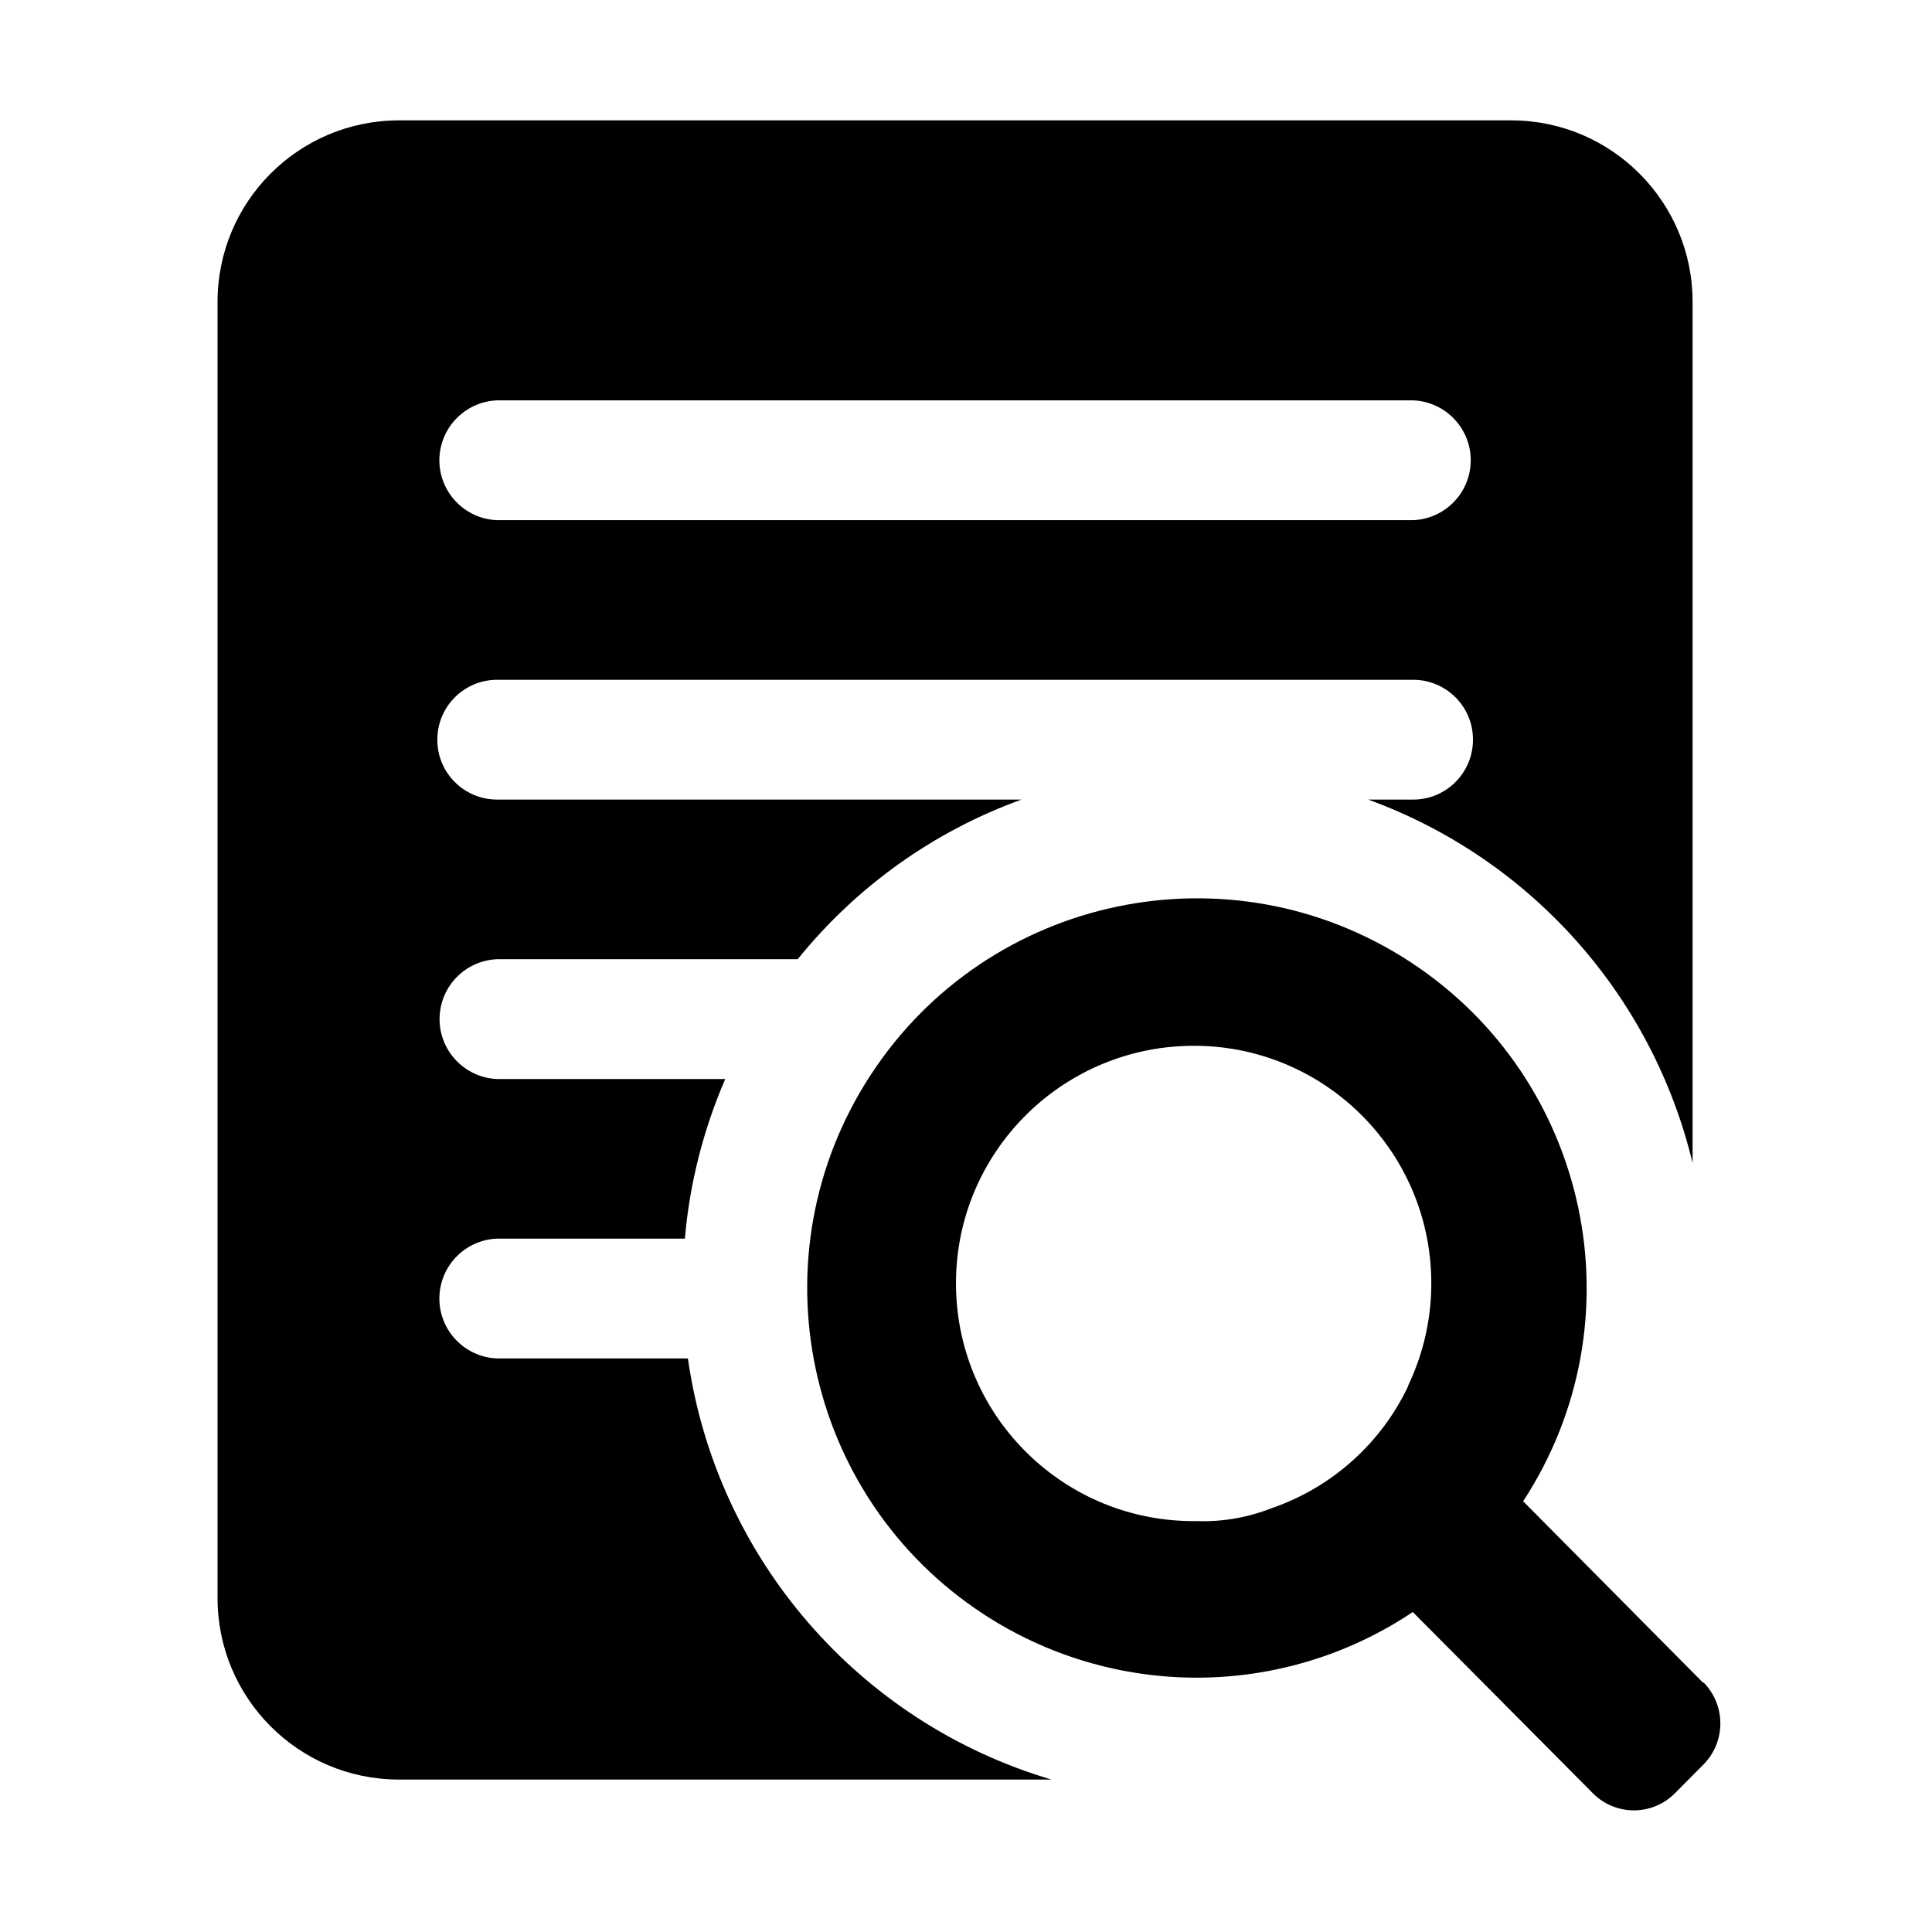
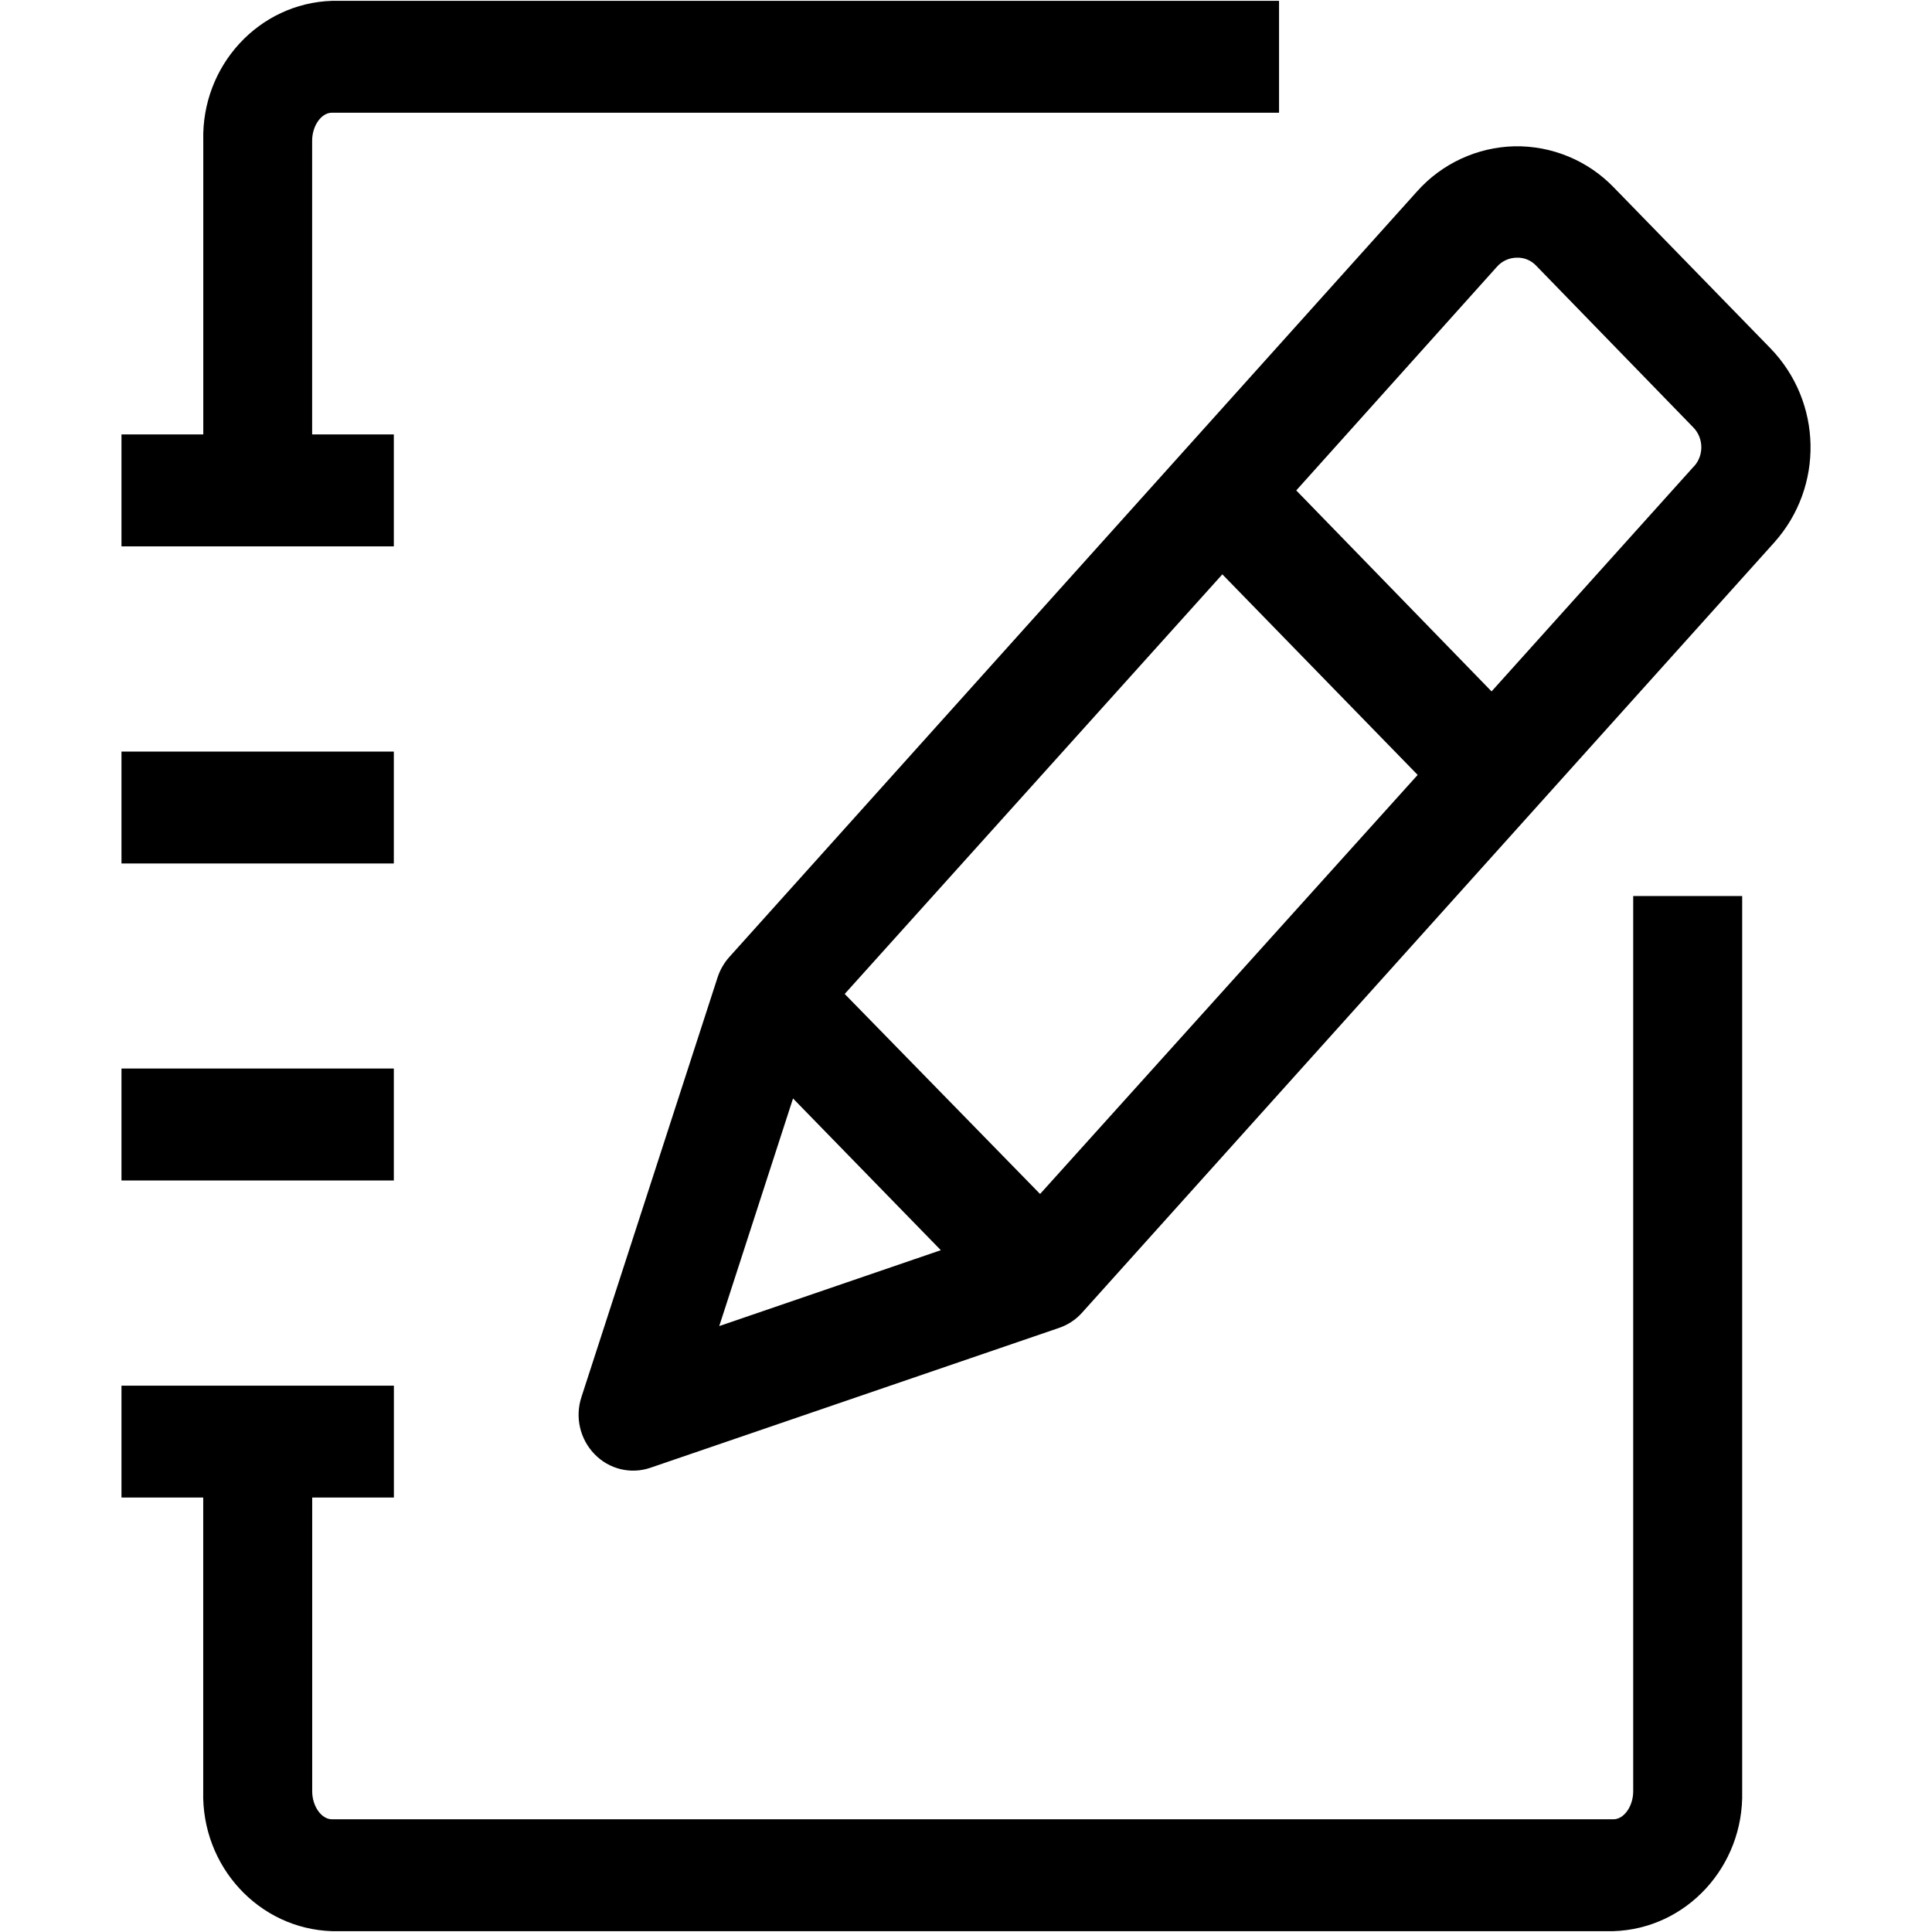
- <svg xmlns="http://www.w3.org/2000/svg" t="1565235530903" class="icon" viewBox="0 0 1024 1024" version="1.1" p-id="4264" width="200" height="200">
-   <path d="M902.8 892l-95.5-96.3c62.4-95.5 35.6-223.5-59.9-285.9s-223.5-35.6-285.9 59.9-35.6 223.5 59.9 285.9c33.7 22 73.1 33.7 113.4 33.6 40.6-0.1 80.3-12.2 114-34.8l95.6 96.2c11.9 11.9 31.3 11.9 43.2 0l15.3-15.4c11.9-12.1 11.9-31.4 0-43.5l-0.1 0.3zM746.4 734.6C732 765 706 788.3 674.2 799.3c-12.7 5-26.2 7.4-39.8 6.9-69.6 1-126.7-54.6-127.7-124.2S561.4 555.3 631 554.3 757.7 609 758.6 678.5c0.3 19.5-4 38.7-12.4 56.2l0.2-0.1zM364.6 720H263.4c-17.5-0.7-31.2-15.5-30.5-33 0.7-16.6 13.9-29.8 30.5-30.5H363c2.5-29.2 9.8-57.8 21.4-84.6H263.5c-17.5-0.7-31.2-15.5-30.5-33 0.7-16.6 13.9-29.8 30.5-30.5h159.3c31.1-38.5 72.1-67.8 118.6-84.6H263.5c-17.5 0-31.8-14.2-31.7-31.8 0-17.5 14.2-31.7 31.7-31.7H749c17.5 0 31.8 14.2 31.7 31.8 0 17.5-14.2 31.7-31.7 31.7h-23.8c85.9 31.3 150.5 103.6 171.9 192.6V160.1c0.1-52.9-42.7-96-95.6-96.3H210.8c-52.9 0.4-95.5 43.3-95.5 96.2v687c0 52.9 42.7 95.9 95.6 96.2h346.4C455 912.9 379.7 825.7 364.6 720zM263.4 212.2H749c17.5 0.7 31.2 15.5 30.5 33-0.7 16.6-13.9 29.8-30.5 30.5H263.4c-17.5-0.7-31.2-15.5-30.5-33 0.7-16.6 14-29.8 30.5-30.5z" fill="" p-id="4265" />
+ <svg xmlns="http://www.w3.org/2000/svg" t="1566035943711" class="icon" viewBox="0 0 1024 1024" version="1.1" p-id="4805" width="200" height="200">
+   <defs>
+     <style type="text/css" />
+   </defs>
+   <path d="M208.736 566.336H64.384v59.328h144.352v-59.328z m0-336.096H165.44V74.592c0-7.968 4.896-14.848 10.464-14.848h502.016V0.448H175.936c-38.72 1.248-69.248 34.368-68.192 74.144v155.648H64.384V289.6h144.352V230.24z m0 168.096H64.384v59.328h144.352v-59.328z m714.656 76.576h-57.76v474.496c0 7.936-4.896 14.848-10.464 14.848H175.936c-5.568 0-10.464-6.912-10.464-14.848v-155.68h43.296v-59.296H64.384v59.296h43.328v155.68c-1.024 39.776 29.472 72.896 68.192 74.144h679.232c38.72-1.184 69.248-34.368 68.256-74.144V474.912z m14.944-290.336l-83.072-85.312a71.264 71.264 0 0 0-52.544-21.728 71.52 71.52 0 0 0-51.616 23.872L386.528 507.264a30.496 30.496 0 0 0-6.176 10.72L308.16 740.512a30.016 30.016 0 0 0 6.976 30.24c7.712 7.968 19.2 10.752 29.568 7.2l216.544-74.112a28.736 28.736 0 0 0 12.128-7.936L940.448 287.456a75.552 75.552 0 0 0-2.112-102.88z m-557.12 518.272l39.104-120.64 78.336 80.416-117.44 40.224z m170.048-70.016l-103.552-106.016 200.16-222.4 103.52 106.304-200.128 222.112zM897.952 247.072l-0.256 0.224-107.136 119.168-103.52-106.528 106.432-118.624a14.144 14.144 0 0 1 10.304-4.736 13.44 13.44 0 0 1 10.464 4.288l83.264 85.696c5.472 5.6 5.664 14.72 0.448 20.512z" p-id="4806" />
</svg>
